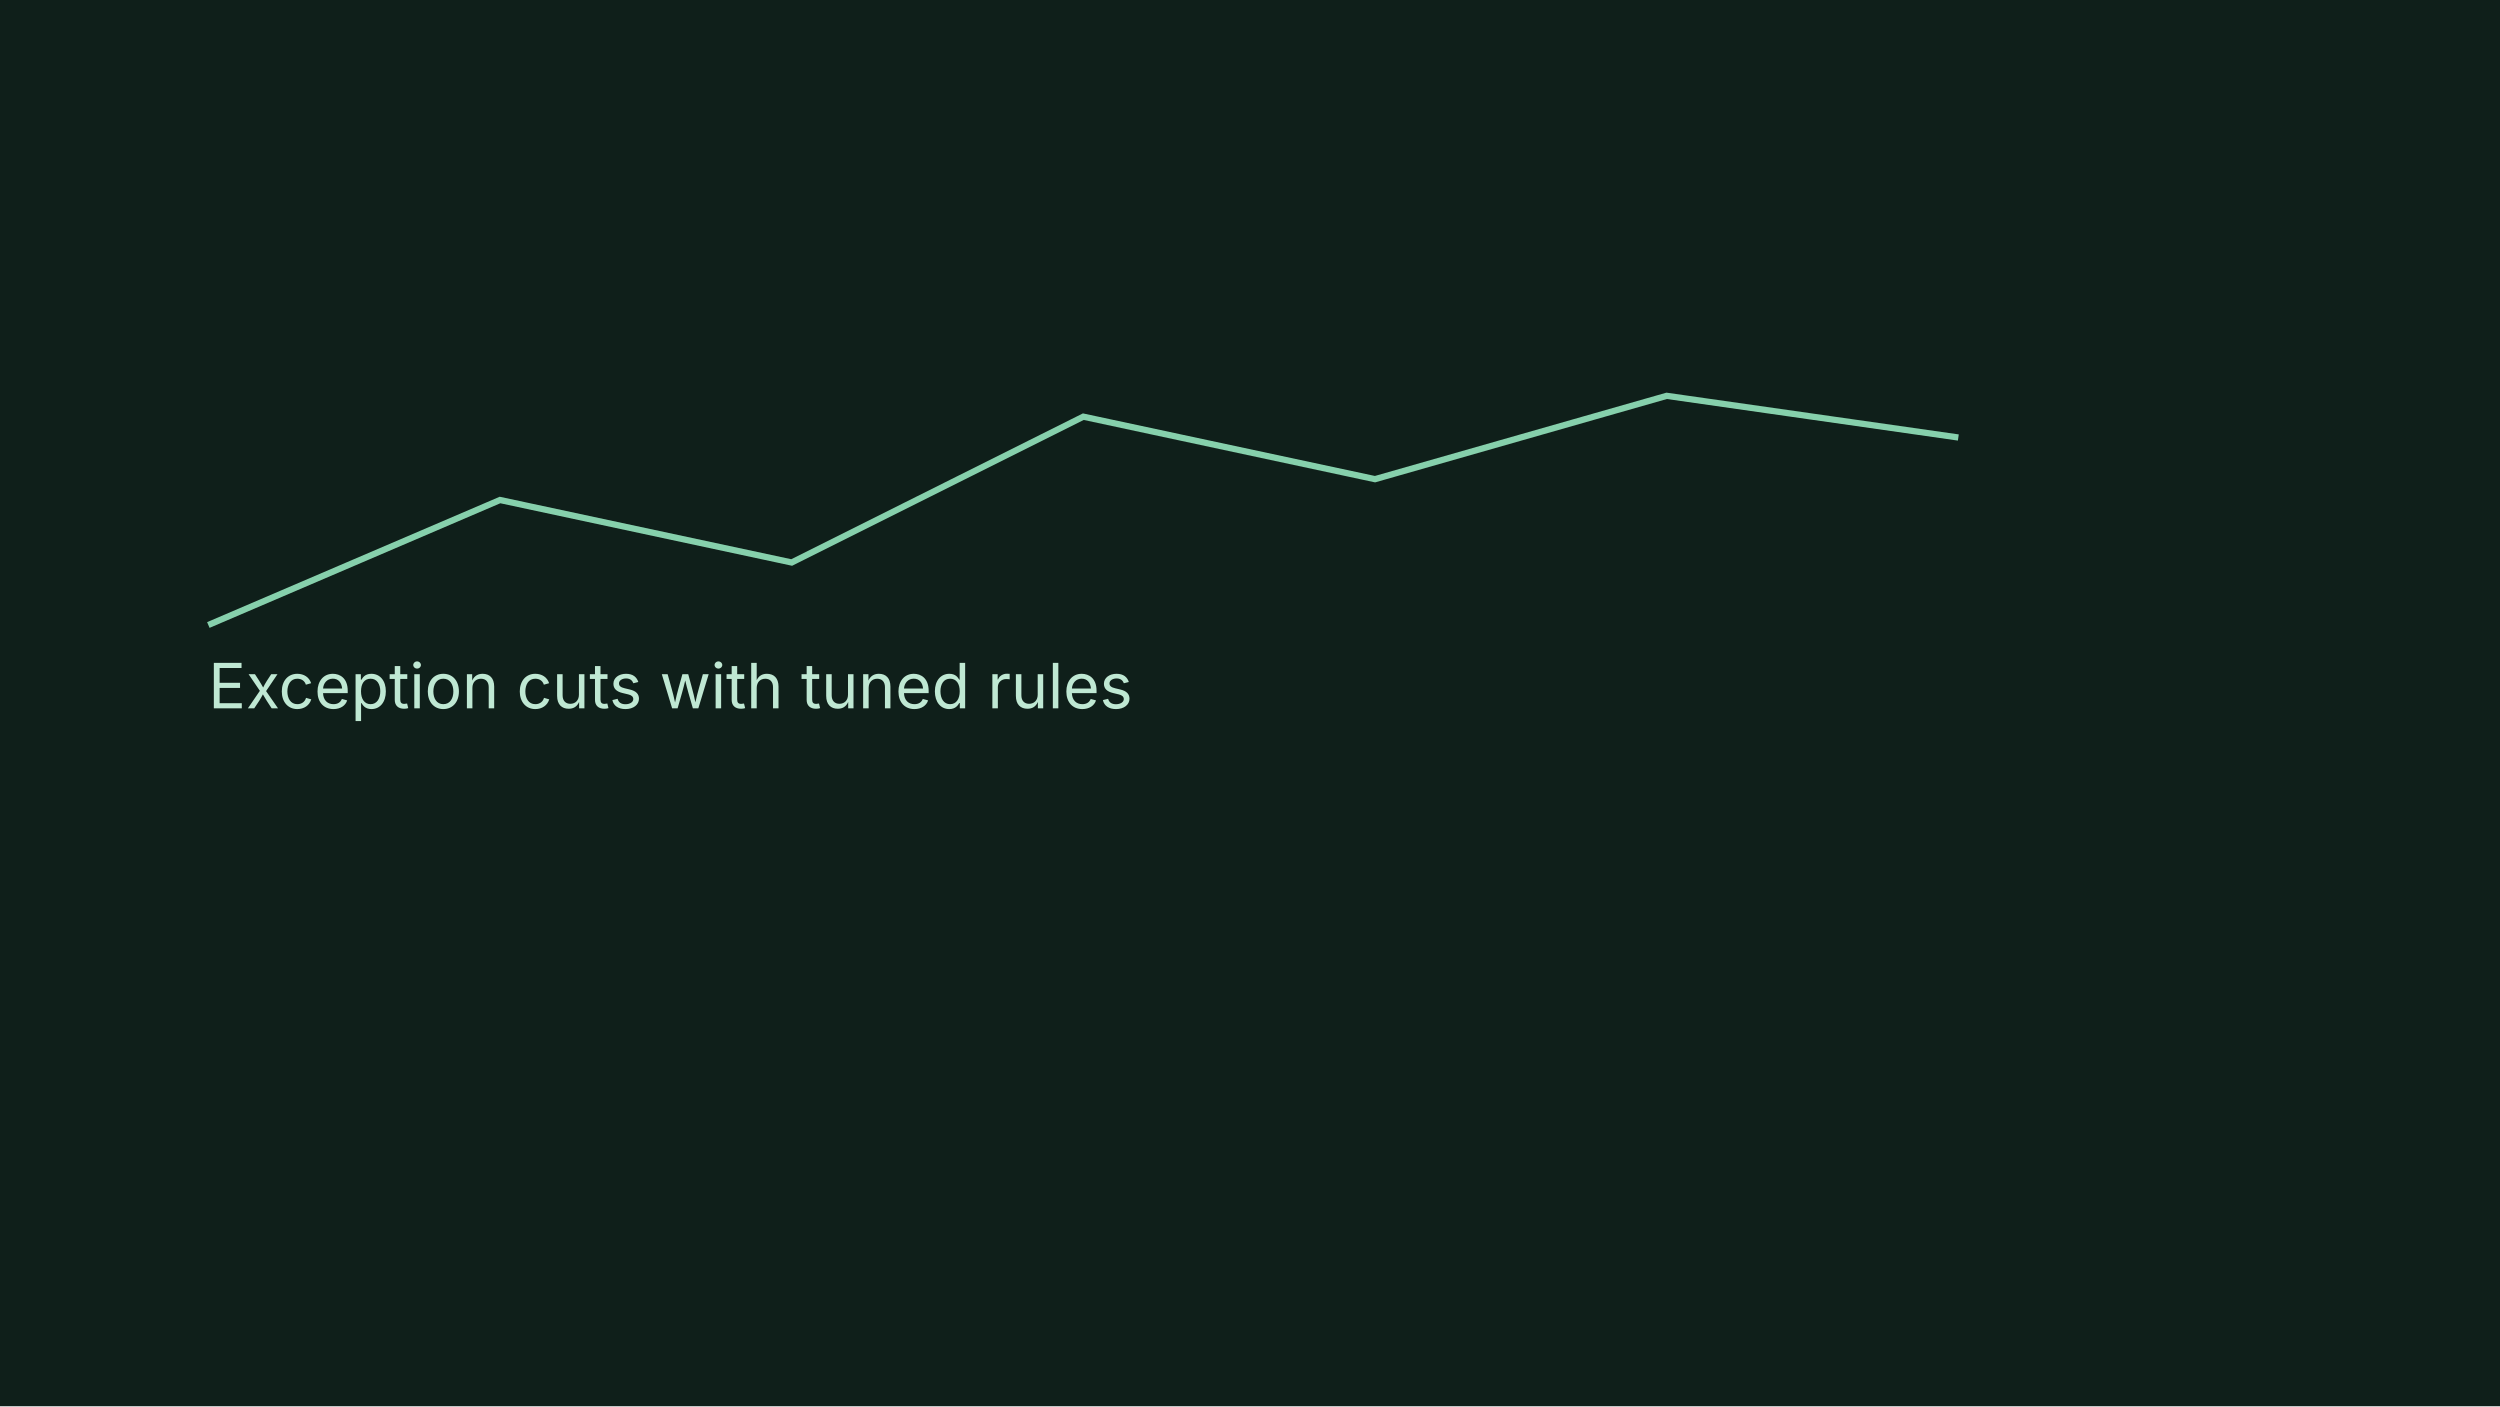
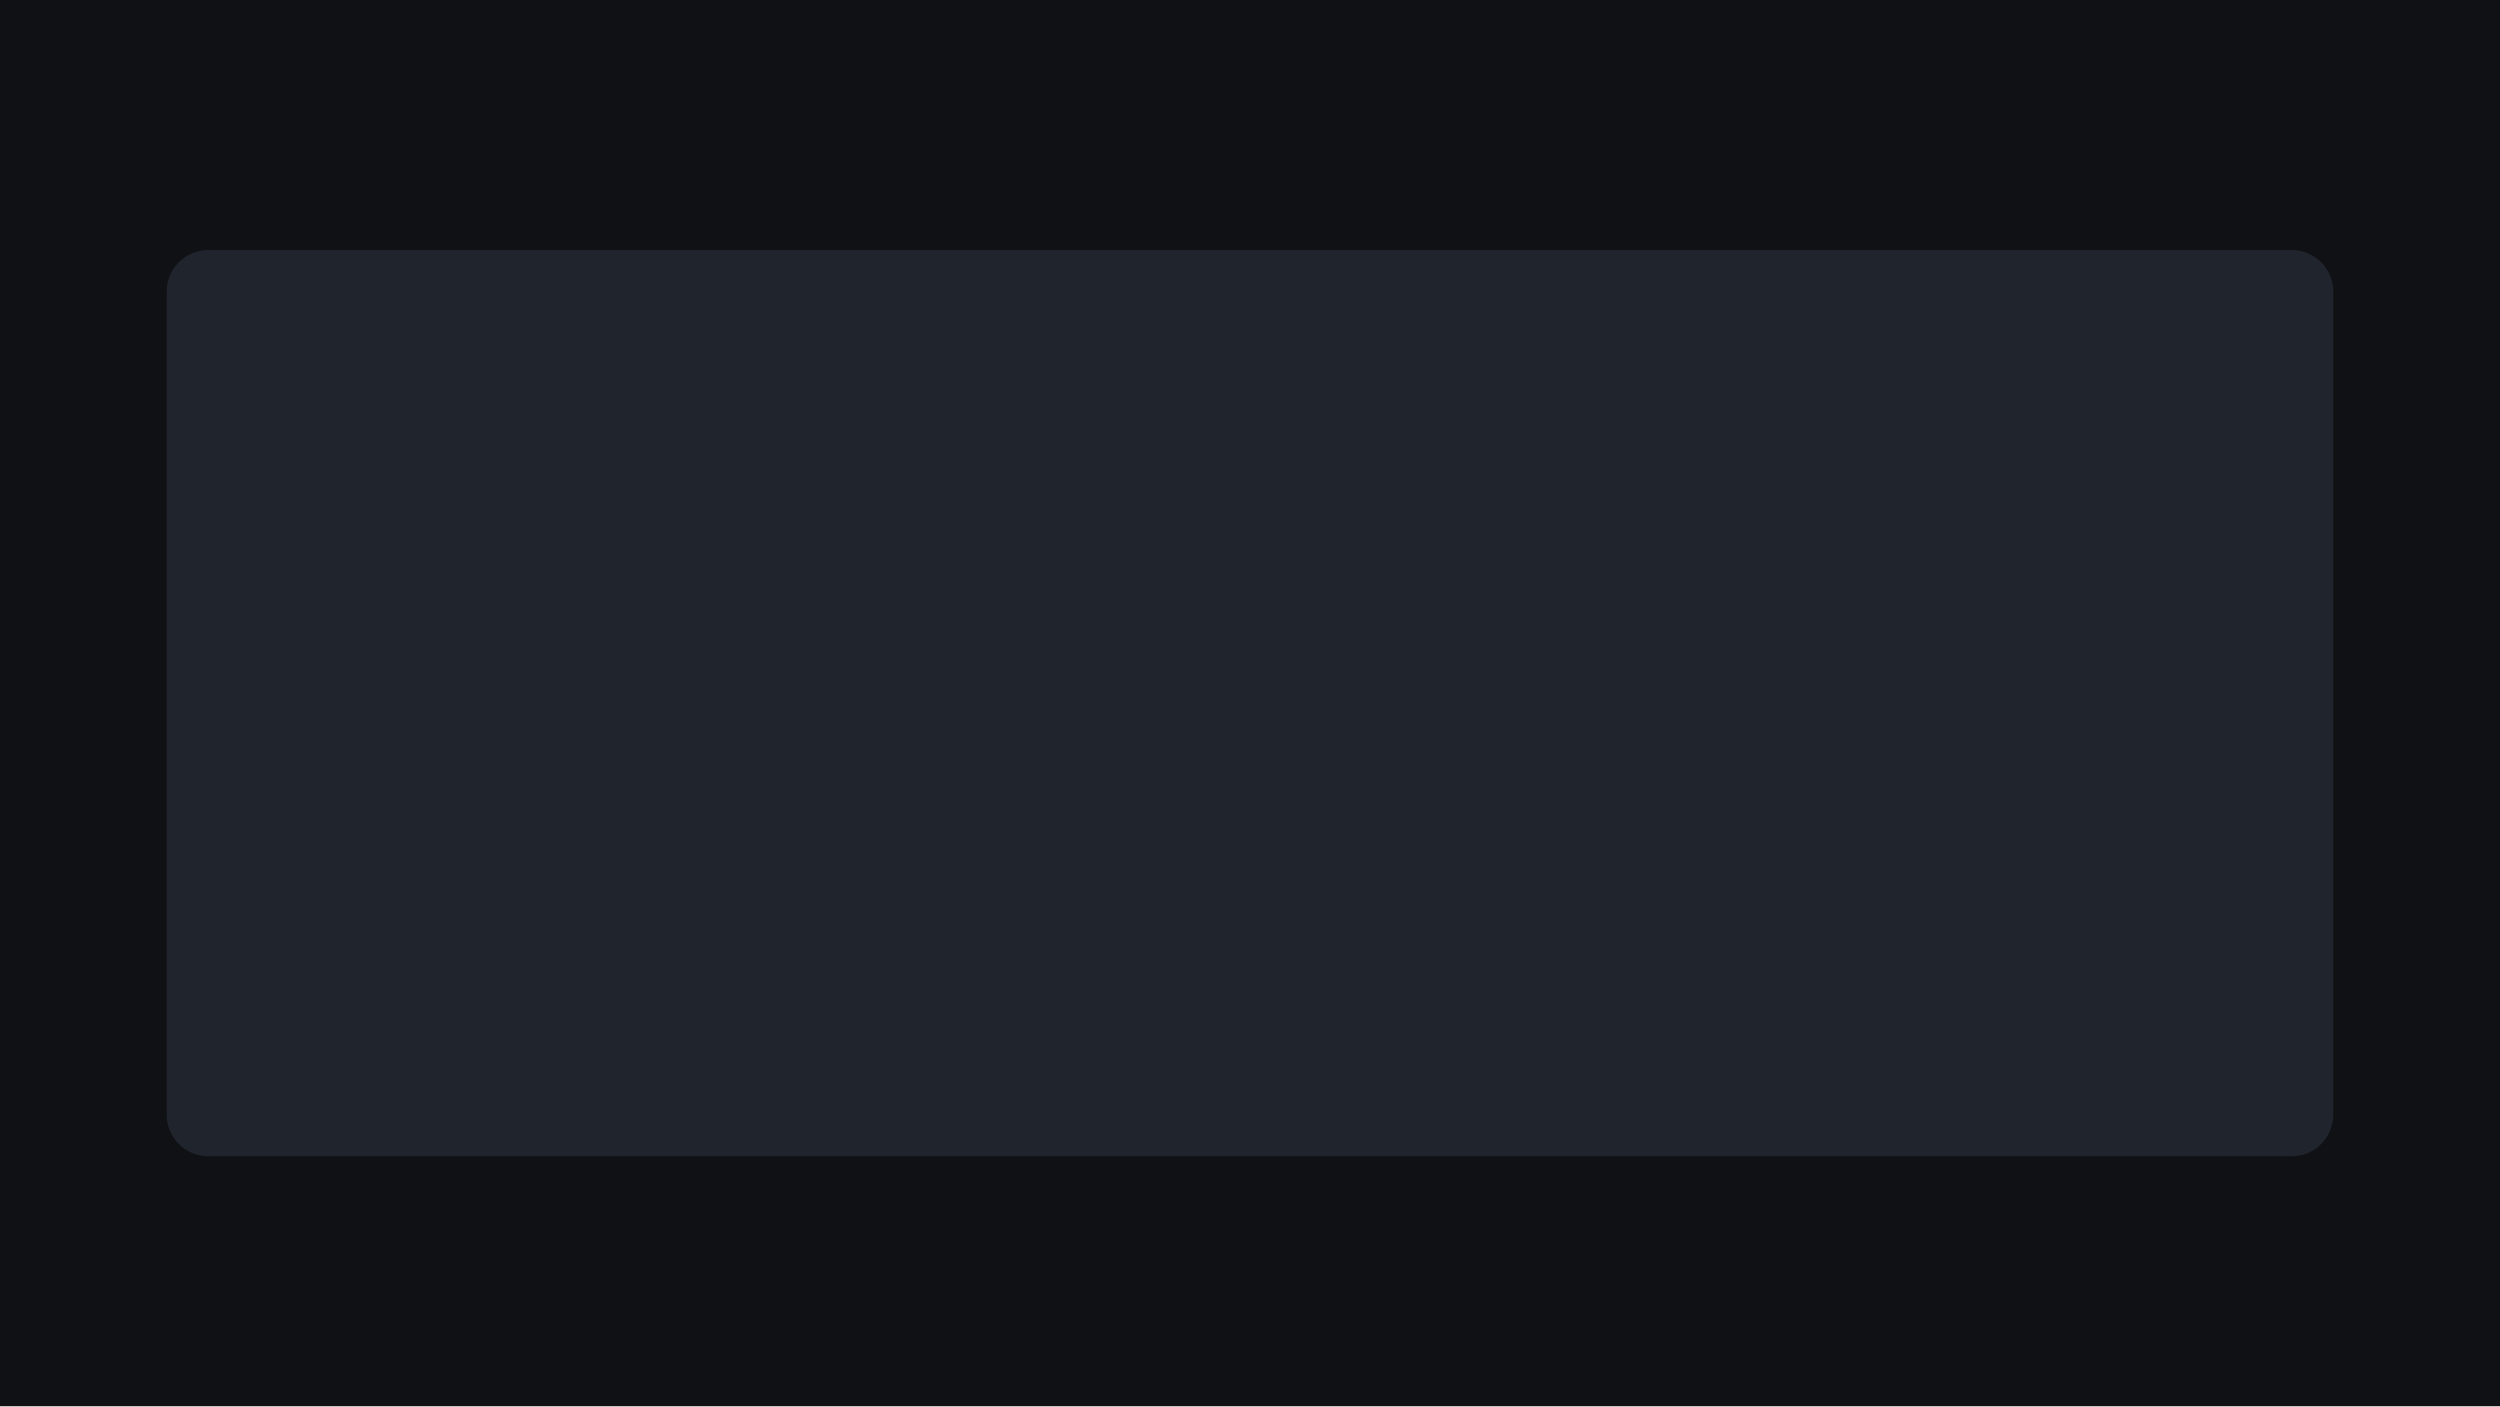
<svg xmlns="http://www.w3.org/2000/svg" width="1200" height="675">
-   <rect width="100%" height="100%" fill="#0f1f1a" />
-   <g transform="translate(100,120)" stroke="#8cd9b3" fill="none" stroke-width="3" opacity=".95">
-     <polyline points="0,180 140,120 280,150 420,80 560,110 700,70 840,90" />
-   </g>
-   <text x="100" y="340" font-family="Inter, system-ui" font-size="30" fill="#bfe8d3">Exception cuts with tuned rules</text>
+   <rect width="100%" height="100%" fill="#0f1115" />
+   <rect x="80" y="120" width="1040" height="435" rx="20" fill="#20242c" />
</svg>
